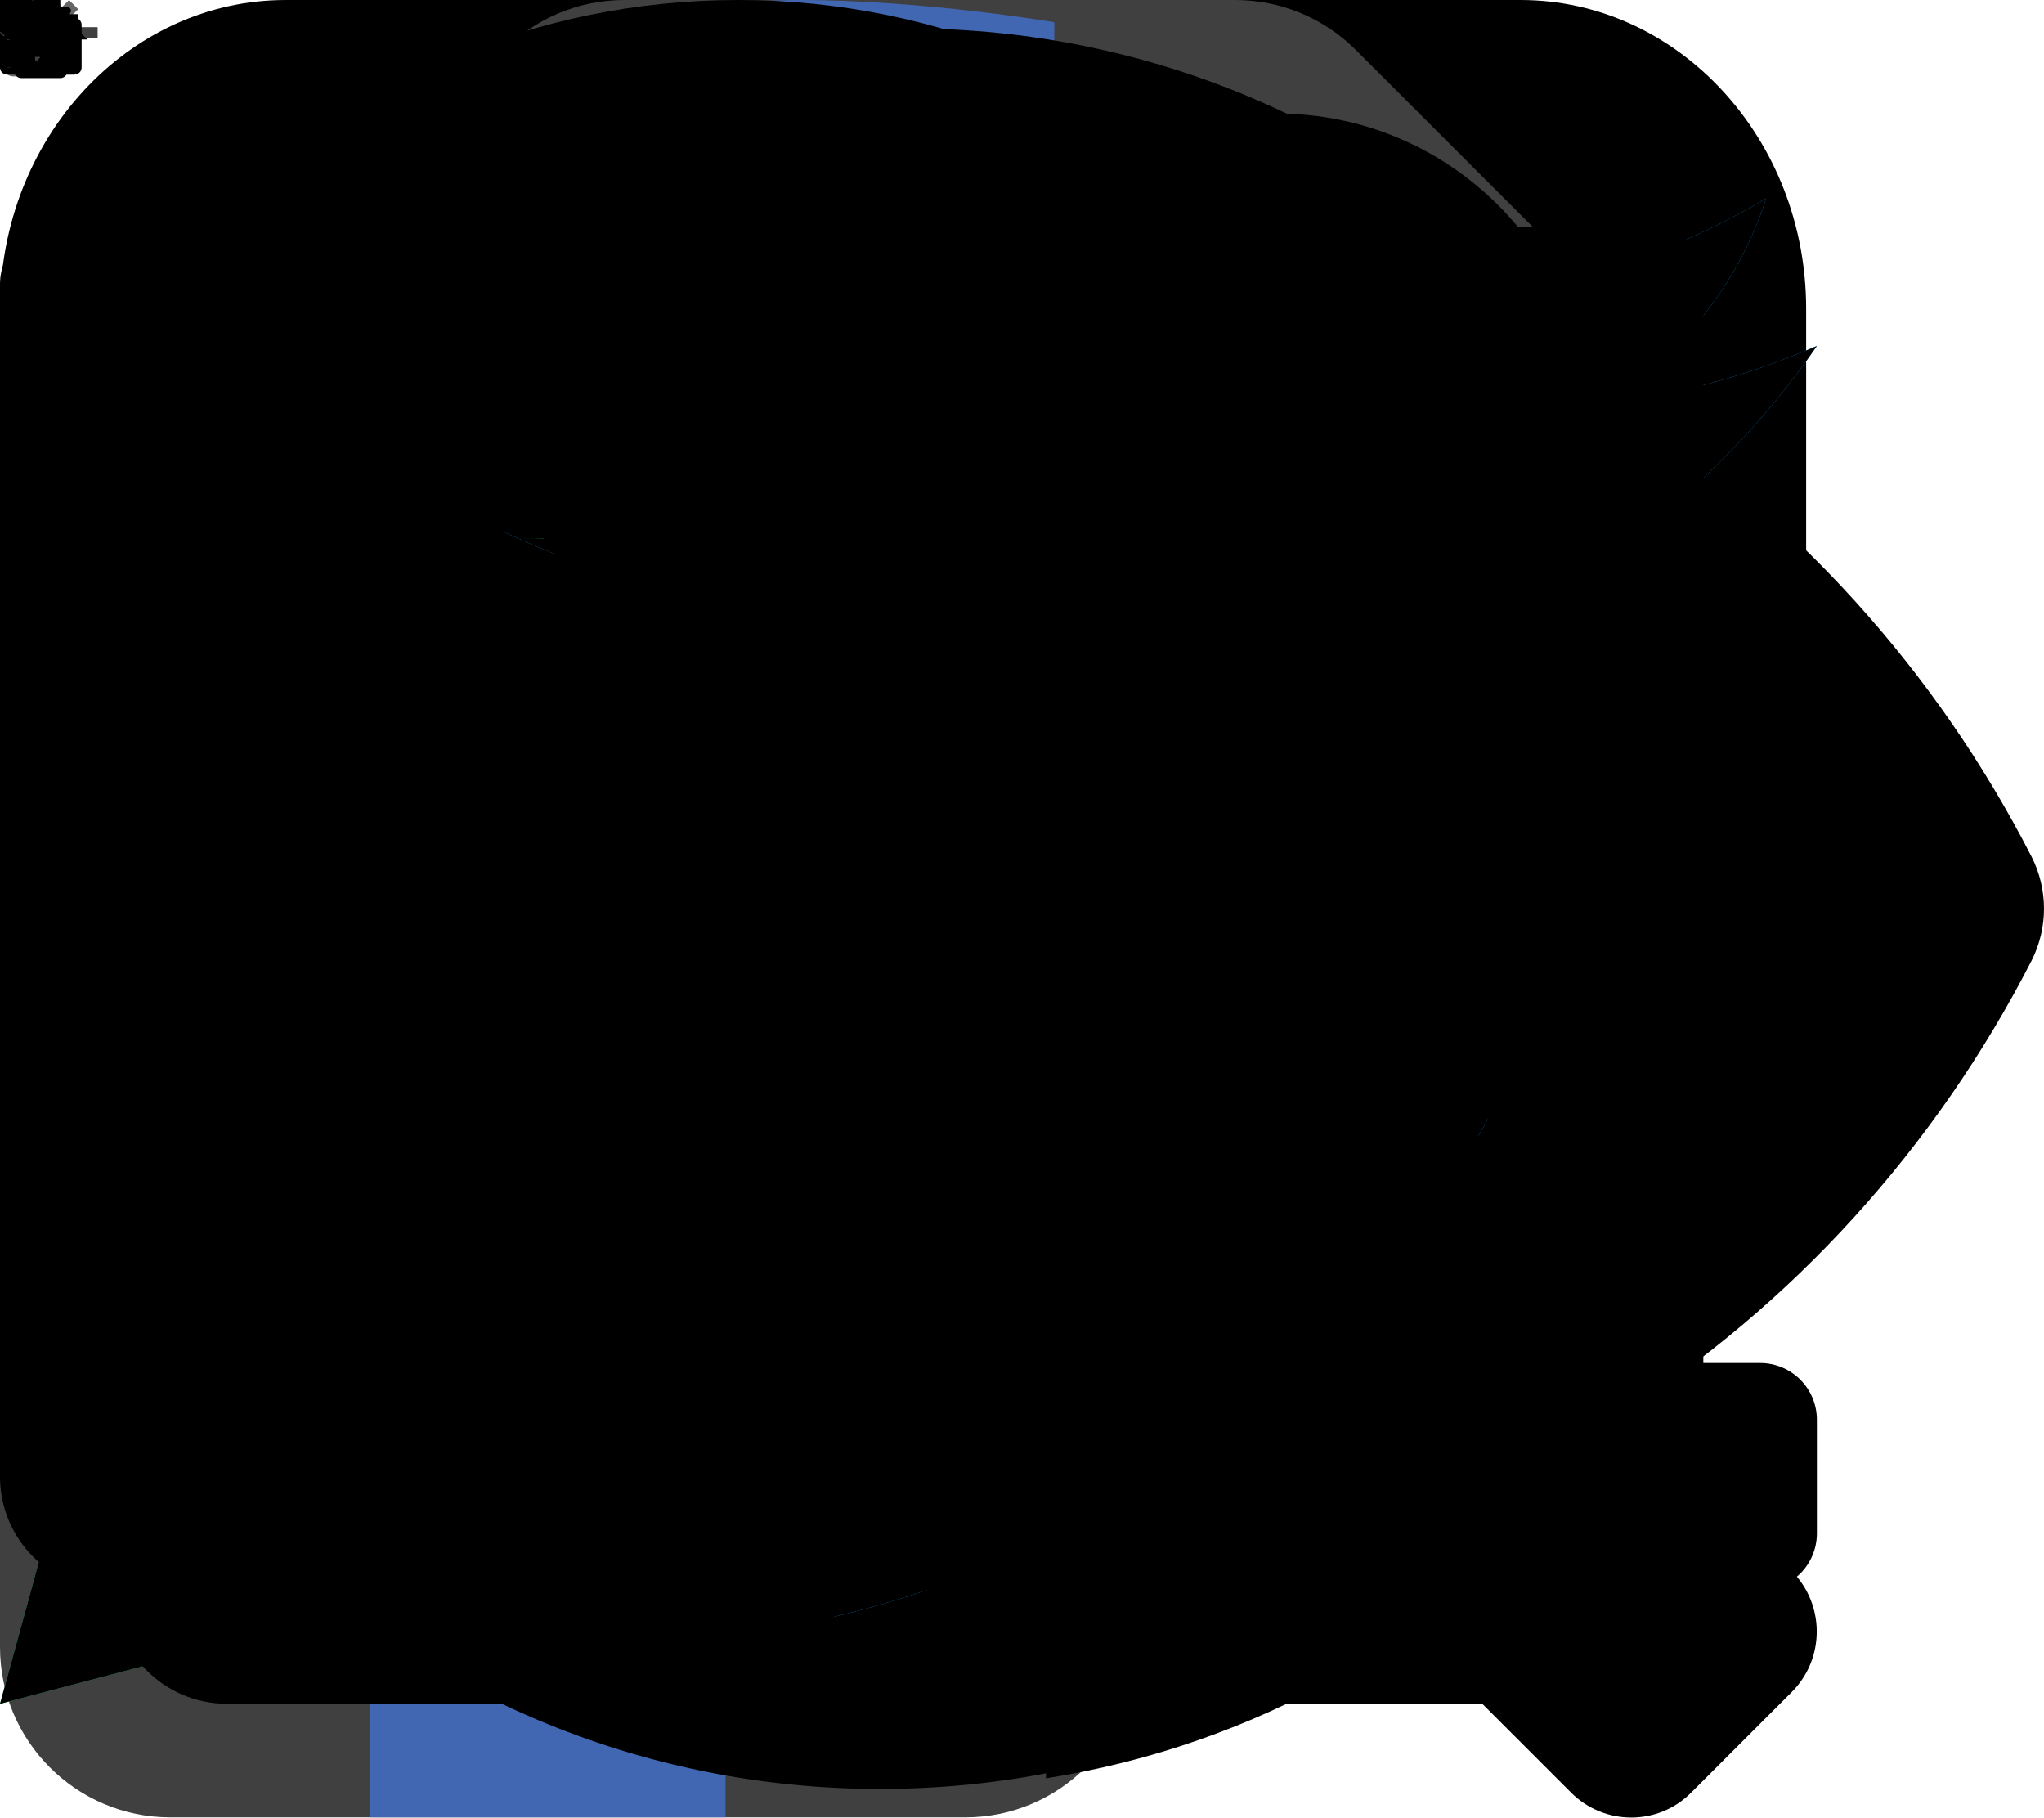
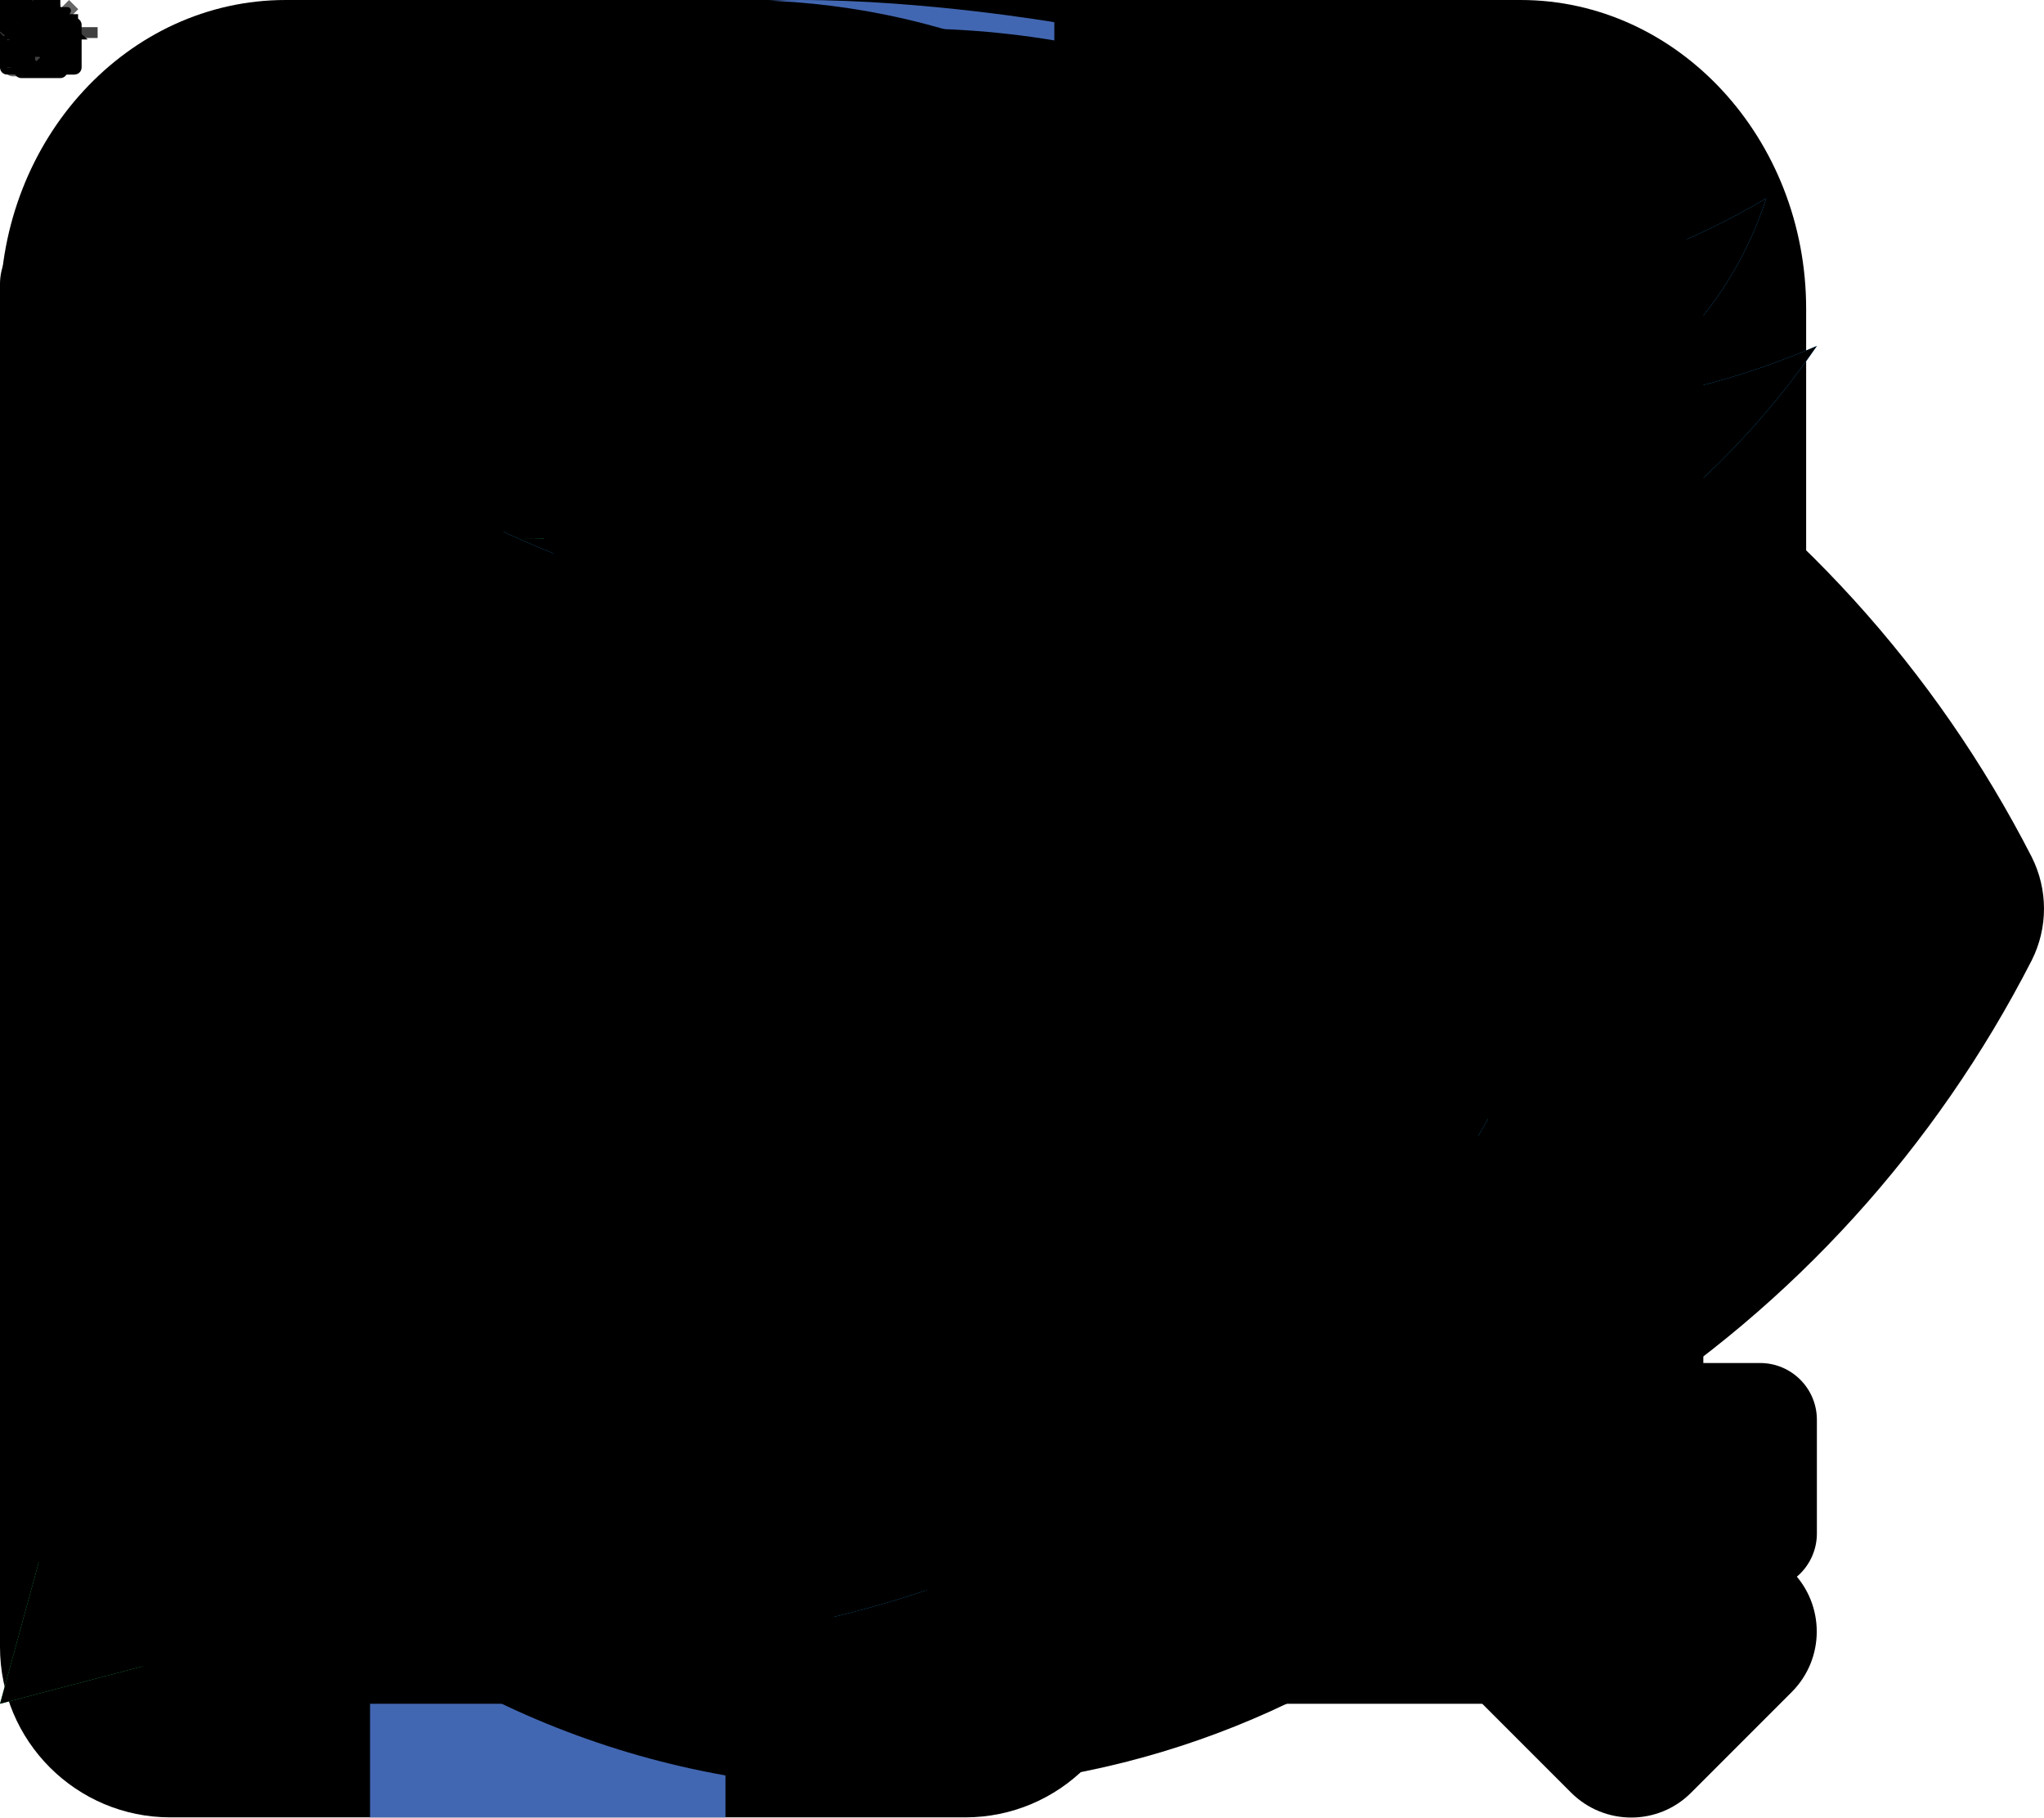
<svg xmlns="http://www.w3.org/2000/svg">
  <path id="pencil" d="M3,17.25V21H6.75L17.81,9.94,14.06,6.19ZM20.71,7.04a1,1,0,0,0,0-1.41L18.37,3.29a1,1,0,0,0-1.41,0L15.13,5.12l3.75,3.75,1.83-1.83Z" transform="translate(-3 -2.998)" />
  <path id="star" d="M12,17.27,18.18,21l-1.64-7.03L22,9.24l-7.19-.61L12,2,9.19,8.63,2,9.24l5.46,4.73L5.82,21Z" transform="translate(-2 -2)" />
  <path id="productIcon" d="M20,6H17.82A2.993,2.993,0,0,0,12.5,3.35l-.5.67-.5-.68A2.994,2.994,0,0,0,6.18,6H4A1.985,1.985,0,0,0,2.01,8L2,19a1.993,1.993,0,0,0,2,2H20a1.993,1.993,0,0,0,2-2V8A1.993,1.993,0,0,0,20,6ZM15,4a1,1,0,1,1-1,1A1,1,0,0,1,15,4ZM9,4A1,1,0,1,1,8,5,1,1,0,0,1,9,4ZM20,19H4V17H20Zm0-5H4V8H9.08L7,10.83,8.62,12,11,8.76,12,7.4l1,1.36L15.38,12,17,10.83,14.92,8H20Z" transform="translate(-2 -2)" />
  <path id="order" d="M7,18a2,2,0,1,0,2,2A2,2,0,0,0,7,18ZM1,2V4H3l3.6,7.59L5.25,14.04A1.933,1.933,0,0,0,5,15a2.006,2.006,0,0,0,2,2H19V15H7.42a.248.248,0,0,1-.25-.25l.03-.12L8.1,13h7.45a1.991,1.991,0,0,0,1.75-1.03l3.58-6.49A.977.977,0,0,0,21,5a1,1,0,0,0-1-1H5.21L4.27,2H1ZM17,18a2,2,0,1,0,2,2A2,2,0,0,0,17,18Z" transform="translate(-1 -2)" />
  <g id="categories" data-name="Group 320" transform="translate(2 0.734)">
    <g id="Group_321" data-name="Group 321" transform="translate(-110 -55)">
      <path id="" d="M3,9H1V20a1.993,1.993,0,0,0,2,2H17a1.993,1.993,0,0,0,2-2H3ZM18,5V3a1.993,1.993,0,0,0-2-2H12a1.993,1.993,0,0,0-2,2V5H5V16a1.993,1.993,0,0,0,2,2H21a1.993,1.993,0,0,0,2-2V5ZM12,3h4V5H12Zm0,12V8l5.5,3Z" transform="translate(107 53.266)" />
    </g>
  </g>
  <path id="report" d="M12,2A10,10,0,1,0,22,12,10,10,0,0,0,12,2Zm1,15H11V11h2Zm0-8H11V7h2Z" transform="translate(-2 -2)" />
  <path id="message" data-name="Union 11" d="M11.875,15.438H5.938l2.171-2.376h7.329a1.187,1.187,0,0,0,1.187-1.187V4.751h1.187A1.187,1.187,0,0,1,19,5.938v8.312a1.188,1.188,0,0,1-1.187,1.188H15.438V19ZM3.562,10.687H1.187A1.188,1.188,0,0,1,0,9.5V1.187A1.188,1.188,0,0,1,1.187,0H13.062a1.188,1.188,0,0,1,1.187,1.187V9.5a1.187,1.187,0,0,1-1.187,1.187H7.125L3.562,14.249Z" />
  <path id="profile" d="M18.147,12.159a7.21,7.21,0,0,0,.065-.907,7.211,7.211,0,0,0-.065-.907L20.1,8.819a.467.467,0,0,0,.111-.592l-1.85-3.2a.465.465,0,0,0-.564-.2l-2.3.925a6.76,6.76,0,0,0-1.564-.907l-.352-2.452A.451.451,0,0,0,13.123,2h-3.7a.451.451,0,0,0-.453.389L8.617,4.84a7.108,7.108,0,0,0-1.564.907l-2.3-.925a.451.451,0,0,0-.564.2l-1.85,3.2a.456.456,0,0,0,.111.592L4.4,10.346a7.338,7.338,0,0,0-.065.907,7.338,7.338,0,0,0,.065.907L2.446,13.686a.467.467,0,0,0-.111.592l1.85,3.2a.465.465,0,0,0,.564.2l2.3-.925a6.76,6.76,0,0,0,1.564.907l.352,2.452a.451.451,0,0,0,.453.389h3.7a.451.451,0,0,0,.453-.389l.352-2.452a7.109,7.109,0,0,0,1.564-.907l2.3.925a.451.451,0,0,0,.564-.2l1.85-3.2a.467.467,0,0,0-.111-.592Zm-6.875,2.332a3.238,3.238,0,1,1,3.238-3.238A3.242,3.242,0,0,1,11.273,14.491Z" transform="translate(-2.271 -2)" />
  <path id="logout" d="M12.444,3H10.556v9.444h1.889Zm4.562,2.049L15.665,6.391A6.536,6.536,0,0,1,18.111,11.5,6.611,6.611,0,1,1,7.326,6.381L5.994,5.049A8.492,8.492,0,1,0,20,11.5,8.436,8.436,0,0,0,17.006,5.049Z" transform="translate(-3 -3)" />
  <path id="addProduct" d="M16,8H14v3H11v2h3v3h2V13h3V11H16ZM15,3a9,9,0,1,0,9,9A9.014,9.014,0,0,0,15,3Zm0,16a7,7,0,1,1,7-7A7.008,7.008,0,0,1,15,19Z" transform="translate(-6 -3)" />
  <path id="visitShop" d="M20,4H4V6H20Zm1,10V12L20,7H4L3,12v2H4v6H14V14h4v6h2V14Zm-9,4H6V14h6Z" transform="translate(-3 -4)" />
  <g id="chipDelete" data-name="Icon / Cancel / Filled" opacity="0.5">
    <rect id="Box" />
    <path id="Icon_Cancel_Dark" data-name="Icon / Cancel / Dark" d="M151.389-13.6l-.989.989-2.511-2.511-2.511,2.511-.989-.989,2.511-2.511-2.511-2.511.989-.989,2.511,2.511,2.511-2.511.989.989-2.511,2.511Zm-3.5-9.511a7,7,0,0,0-7,7,7,7,0,0,0,7,7,7,7,0,0,0,7-7,7,7,0,0,0-7-7Z" transform="translate(-140.889 23.111)" fill-rule="evenodd" />
  </g>
  <path id="times" d="M19,6.41,17.59,5,12,10.59,6.41,5,5,6.41,10.59,12,5,17.59,6.41,19,12,13.41,17.59,19,19,17.59,13.41,12Z" transform="translate(-5 -5)" />
  <path id="arrowDown" d="M19.459,0,11.025,8.416,2.591,0,0,2.591,11.025,13.616,22.05,2.591Z" fill="rgba(0,0,0,0.6)" />
  <path id="mapPlace" d="M12,2A7,7,0,0,0,5,9c0,5.25,7,13,7,13s7-7.75,7-13A7,7,0,0,0,12,2Zm0,9.5A2.5,2.5,0,1,1,14.5,9,2.5,2.5,0,0,1,12,11.5Z" transform="translate(-5 -2)" />
  <path id="copy" d="M16,1H4A2.006,2.006,0,0,0,2,3V17H4V3H16Zm3,4H8A2.006,2.006,0,0,0,6,7V21a2.006,2.006,0,0,0,2,2H19a2.006,2.006,0,0,0,2-2V7A2.006,2.006,0,0,0,19,5Zm0,16H8V7H19Z" transform="translate(-2 -1)" />
  <path id="email" d="M16.457,4H3.606a1.6,1.6,0,0,0-1.6,1.606L2,15.244A1.611,1.611,0,0,0,3.606,16.85h12.85a1.611,1.611,0,0,0,1.606-1.606V5.606A1.611,1.611,0,0,0,16.457,4Zm0,3.213-6.425,4.016L3.606,7.213V5.606l6.425,4.016,6.425-4.016Z" fill="rgba(0,0,0,0.6)" transform="translate(-2 -4)" />
  <path id="phone" d="M5.694,8.8A11.276,11.276,0,0,0,10.6,13.7l1.638-1.638A.74.74,0,0,1,13,11.887a8.491,8.491,0,0,0,2.657.424.747.747,0,0,1,.744.744v2.6a.747.747,0,0,1-.744.744A12.653,12.653,0,0,1,3,3.744.747.747,0,0,1,3.744,3H6.349a.747.747,0,0,1,.744.744A8.456,8.456,0,0,0,7.518,6.4a.747.747,0,0,1-.186.759Z" fill="rgba(0,0,0,0.6)" transform="translate(-3 -3)" />
  <path id="visibilityOff" d="M12,7a5,5,0,0,1,5,5,4.853,4.853,0,0,1-.36,1.83l2.92,2.92A11.817,11.817,0,0,0,22.99,12a11.827,11.827,0,0,0-11-7.5,11.645,11.645,0,0,0-3.98.7l2.16,2.16A4.853,4.853,0,0,1,12,7ZM2,4.27,4.28,6.55l.46.46A11.8,11.8,0,0,0,1,12a11.822,11.822,0,0,0,15.38,6.66l.42.42L19.73,22,21,20.73,3.27,3ZM7.53,9.8l1.55,1.55A2.821,2.821,0,0,0,9,12a3,3,0,0,0,3,3,2.821,2.821,0,0,0,.65-.08l1.55,1.55A4.967,4.967,0,0,1,7.53,9.8Zm4.31-.78,3.15,3.15.02-.16a3,3,0,0,0-3-3Z" transform="translate(-1 -3)" />
  <path id="visibilityOn" d="M572.52 241.4C518.29 135.59 410.93 64 288 64S57.68 135.64 3.48 241.41a32.35 32.35 0 0 0 0 29.19C57.71 376.41 165.07 448 288 448s230.32-71.64 284.52-177.41a32.35 32.35 0 0 0 0-29.19zM288 400a144 144 0 1 1 144-144 143.93 143.93 0 0 1-144 144zm0-240a95.31 95.31 0 0 0-25.31 3.79 47.85 47.85 0 0 1-66.9 66.9A95.78 95.78 0 1 0 288 160z" />
  <path id="delete" d="M6.194,22.111A2.4,2.4,0,0,0,8.583,24.5h9.556a2.4,2.4,0,0,0,2.389-2.389V7.778H6.194Zm2.938-8.5,1.684-1.684,2.544,2.532,2.532-2.532,1.684,1.684-2.532,2.532,2.532,2.532-1.684,1.684-2.532-2.532-2.532,2.532L9.145,18.671l2.532-2.532Zm8.409-9.412L16.347,3H10.375L9.181,4.194H5V6.583H21.722V4.194Z" transform="translate(-5 -3)" fill="rgba(0,0,0,0.6)" />
  <path id="rightArrow" d="M10,6,8.59,7.41,13.17,12,8.59,16.59,10,18l6-6Z" transform="translate(-8.59 -6)" />
  <path id="leftArrow" d="M15.41,16.09,10.83,11.5l4.58-4.59L14,5.5l-6,6,6,6Z" transform="translate(-8 -5.5)" />
  <path id="backSpace" d="M30.512,13.642H8.854l5.472-5.487L12.171,6,3,15.171l9.171,9.171,2.155-2.155L8.854,16.7H30.512Z" transform="translate(-3 -6)" fill="#404040" />
  <path id="camera" d="M3,4V1H5V4H8V6H5V9H3V6H0V4Zm3,6V7H9V4h7l1.83,2H21a2.006,2.006,0,0,1,2,2V20a2.006,2.006,0,0,1-2,2H5a2.006,2.006,0,0,1-2-2V10Zm7,9a5,5,0,1,0-5-5A5,5,0,0,0,13,19ZM9.8,14A3.2,3.2,0,1,0,13,10.8,3.2,3.2,0,0,0,9.8,14Z" transform="translate(0 -1)" />
  <path id="verticalElipsis" d="M12,8a2,2,0,1,0-2-2A2.006,2.006,0,0,0,12,8Zm0,2a2,2,0,1,0,2,2A2.006,2.006,0,0,0,12,10Zm0,6a2,2,0,1,0,2,2A2.006,2.006,0,0,0,12,16Z" transform="translate(-10 -4)" />
  <path id="globe" d="M248 8C111.03 8 0 119.03 0 256s111.03 248 248 248 248-111.03 248-248S384.97 8 248 8zm160 215.5v6.93c0 5.87-3.32 11.24-8.57 13.86l-15.39 7.7a15.485 15.485 0 0 1-15.53-.97l-18.21-12.14a15.52 15.52 0 0 0-13.5-1.81l-2.65.88c-9.7 3.23-13.66 14.79-7.99 23.3l13.24 19.86c2.87 4.31 7.71 6.9 12.89 6.9h8.21c8.56 0 15.5 6.94 15.5 15.5v11.34c0 3.35-1.09 6.62-3.1 9.3l-18.74 24.98c-1.42 1.9-2.39 4.1-2.83 6.43l-4.3 22.83c-.62 3.29-2.29 6.29-4.76 8.56a159.608 159.608 0 0 0-25 29.16l-13.03 19.55a27.756 27.756 0 0 1-23.09 12.36c-10.51 0-20.12-5.94-24.82-15.34a78.902 78.902 0 0 1-8.33-35.29V367.5c0-8.56-6.94-15.5-15.5-15.5h-25.88c-14.49 0-28.38-5.76-38.63-16a54.659 54.659 0 0 1-16-38.63v-14.06c0-17.19 8.1-33.38 21.85-43.7l27.58-20.69a54.663 54.663 0 0 1 32.78-10.93h.89c8.48 0 16.85 1.97 24.43 5.77l14.72 7.36c3.68 1.84 7.93 2.14 11.83.84l47.31-15.77c6.33-2.11 10.6-8.03 10.6-14.7 0-8.56-6.94-15.5-15.5-15.5h-10.09c-4.11 0-8.05-1.63-10.96-4.54l-6.92-6.92a15.493 15.493 0 0 0-10.96-4.54H199.5c-8.56 0-15.5-6.94-15.5-15.5v-4.4c0-7.11 4.84-13.31 11.74-15.04l14.45-3.61c3.74-.94 7-3.23 9.14-6.44l8.08-12.11c2.87-4.31 7.71-6.9 12.89-6.9h24.21c8.56 0 15.5-6.94 15.5-15.5v-21.7C359.23 71.63 422.86 131.02 441.93 208H423.5c-8.56 0-15.5 6.94-15.5 15.5z" />
  <path id="plusSign" d="M416 208H272V64c0-17.67-14.33-32-32-32h-32c-17.67 0-32 14.33-32 32v144H32c-17.67 0-32 14.33-32 32v32c0 17.67 14.33 32 32 32h144v144c0 17.67 14.33 32 32 32h32c17.67 0 32-14.33 32-32V304h144c17.67 0 32-14.33 32-32v-32c0-17.67-14.33-32-32-32z" />
  <g id="bigCheckBox">
    <path d="m159.988 318.582c-3.988 4.012-9.43 6.25-15.082 6.25s-11.094-2.238-15.082-6.25l-120.449-120.469c-12.5-12.5-12.5-32.77 0-45.246l15.082-15.086c12.504-12.5 32.75-12.5 45.25 0l75.199 75.203 203.199-203.203c12.504-12.5 32.77-12.5 45.25 0l15.082 15.086c12.5 12.5 12.5 32.766 0 45.246zm0 0" />
  </g>
  <g id="followers">
    <path d="m197.573 188.379h-6.15c-35.801 0-65.108 28.328-66.681 63.748h139.512c-1.577-35.416-30.883-63.748-66.681-63.748z" />
    <path d="m428.513 0h-348.031c-44.366 0-80.461 39.036-80.461 87.019v219.758c0 47.982 36.095 87.018 80.461 87.018h104.492l56.241 107.171c2.591 4.937 7.706 8.03 13.282 8.03s10.691-3.093 13.282-8.03l56.241-107.171h104.492c44.366 0 80.461-39.036 80.461-87.018v-219.758c.001-47.983-36.094-87.019-80.46-87.019zm-161.193 282.128h-145.645c-14.888 0-27-12.112-27-27 0-40.134 24.565-74.635 59.448-89.266-10.311-10.331-16.695-24.581-16.695-40.295 0-31.468 25.601-57.07 57.069-57.07s57.069 25.602 57.069 57.07c0 15.714-6.385 29.964-16.695 40.295 34.883 14.63 59.448 49.131 59.448 89.265.001 14.888-12.111 27.001-26.999 27.001zm129.796-24.774c0 6.353-7.742 9.529-15.485 9.529-7.742 0-15.485-3.177-15.485-9.529v-101.053l-5.758 3.574c-1.786 1.191-3.573 1.588-4.963 1.588-5.758 0-9.729-6.155-9.729-12.309 0-4.169 1.787-8.14 5.758-10.522l26.206-15.882c1.589-.993 3.574-1.39 5.758-1.39 6.353 0 13.698 3.772 13.698 9.728z" />
    <path d="m194.498 152.637c14.926 0 27.069-12.143 27.069-27.07 0-14.926-12.144-27.07-27.069-27.07s-27.069 12.144-27.069 27.07c-.001 14.927 12.143 27.07 27.069 27.07z" />
  </g>
-   <path id="copyIcon" fill="rgba(64, 64, 64, 1)" d="M433.941 65.941l-51.882-51.882A48 48 0 0 0 348.118 0H176c-26.51 0-48 21.49-48 48v48H48c-26.51 0-48 21.49-48 48v320c0 26.51 21.49 48 48 48h224c26.51 0 48-21.49 48-48v-48h80c26.51 0 48-21.49 48-48V99.882a48 48 0 0 0-14.059-33.941zM266 464H54a6 6 0 0 1-6-6V150a6 6 0 0 1 6-6h74v224c0 26.51 21.49 48 48 48h96v42a6 6 0 0 1-6 6zm128-96H182a6 6 0 0 1-6-6V54a6 6 0 0 1 6-6h106v88c0 13.255 10.745 24 24 24h88v202a6 6 0 0 1-6 6zm6-256h-64V48h9.632c1.591 0 3.117.632 4.243 1.757l48.368 48.368a6 6 0 0 1 1.757 4.243V112z" />
+   <path id="copyIcon" d="M433.941 65.941l-51.882-51.882A48 48 0 0 0 348.118 0H176c-26.51 0-48 21.49-48 48v48H48c-26.51 0-48 21.49-48 48v320c0 26.51 21.49 48 48 48h224c26.51 0 48-21.49 48-48v-48h80c26.51 0 48-21.49 48-48V99.882a48 48 0 0 0-14.059-33.941zM266 464H54a6 6 0 0 1-6-6V150a6 6 0 0 1 6-6h74v224c0 26.51 21.49 48 48 48h96v42a6 6 0 0 1-6 6zm128-96H182a6 6 0 0 1-6-6V54a6 6 0 0 1 6-6h106v88c0 13.255 10.745 24 24 24h88v202a6 6 0 0 1-6 6zm6-256h-64V48h9.632c1.591 0 3.117.632 4.243 1.757l48.368 48.368a6 6 0 0 1 1.757 4.243V112z" />
  <g id="facebookIcon">
    <path fill="#4267B2" d="M279.14 288l14.22-92.66h-88.91v-60.13c0-25.35 12.42-50.06 52.24-50.06h40.42V6.26S260.43 0 225.36 0c-73.22 0-121.08 44.38-121.08 124.72v70.62H22.89V288h81.39v224h100.17V288z" />
  </g>
  <path id="facebookRoundIcon" d="M504 256C504 119 393 8 256 8S8 119 8 256c0 123.78 90.69 226.38 209.25 245V327.69h-63V256h63v-54.64c0-62.15 37-96.48 93.67-96.48 27.14 0 55.52 4.84 55.52 4.84v61h-31.28c-30.8 0-40.41 19.12-40.41 38.73V256h68.78l-11 71.69h-57.78V501C413.31 482.38 504 379.78 504 256z" />
  <path id="whatsappIcon" fill="#25D366" d="M380.9 97.1C339 55.1 283.2 32 223.9 32c-122.4 0-222 99.6-222 222 0 39.1 10.2 77.3 29.6 111L0 480l117.7-30.9c32.4 17.7 68.9 27 106.1 27h.1c122.3 0 224.1-99.6 224.1-222 0-59.3-25.2-115-67.1-157zm-157 341.6c-33.2 0-65.7-8.9-94-25.7l-6.7-4-69.8 18.3L72 359.2l-4.4-7c-18.5-29.4-28.2-63.3-28.2-98.2 0-101.7 82.8-184.5 184.6-184.5 49.3 0 95.6 19.2 130.4 54.1 34.8 34.9 56.2 81.2 56.1 130.5 0 101.8-84.9 184.6-186.6 184.6zm101.2-138.2c-5.5-2.8-32.8-16.2-37.9-18-5.1-1.9-8.8-2.8-12.5 2.8-3.7 5.6-14.3 18-17.6 21.8-3.2 3.7-6.5 4.2-12 1.4-32.6-16.3-54-29.1-75.5-66-5.7-9.8 5.7-9.1 16.3-30.3 1.8-3.7.9-6.9-.5-9.7-1.4-2.8-12.5-30.1-17.1-41.2-4.5-10.8-9.1-9.3-12.5-9.5-3.2-.2-6.9-.2-10.6-.2-3.7 0-9.7 1.4-14.8 6.9-5.1 5.6-19.4 19-19.4 46.3 0 27.3 19.9 53.7 22.6 57.4 2.8 3.7 39.1 59.7 94.8 83.8 35.2 15.2 49 16.5 66.6 13.9 10.7-1.6 32.8-13.4 37.4-26.4 4.6-13 4.6-24.1 3.2-26.4-1.3-2.5-5-3.9-10.5-6.6z" />
  <path id="whatsappIcon2" d="M380.9 97.1C339 55.1 283.2 32 223.9 32c-122.4 0-222 99.6-222 222 0 39.1 10.2 77.3 29.6 111L0 480l117.7-30.9c32.4 17.7 68.9 27 106.1 27h.1c122.3 0 224.1-99.6 224.1-222 0-59.3-25.2-115-67.1-157zm-157 341.6c-33.2 0-65.7-8.9-94-25.7l-6.7-4-69.8 18.3L72 359.2l-4.4-7c-18.5-29.4-28.2-63.3-28.2-98.2 0-101.7 82.8-184.5 184.6-184.5 49.3 0 95.6 19.2 130.4 54.1 34.8 34.9 56.2 81.2 56.1 130.5 0 101.8-84.9 184.6-186.6 184.6zm101.2-138.2c-5.5-2.8-32.8-16.2-37.9-18-5.1-1.9-8.8-2.8-12.5 2.8-3.7 5.6-14.3 18-17.6 21.8-3.2 3.7-6.5 4.2-12 1.4-32.6-16.3-54-29.1-75.5-66-5.7-9.8 5.7-9.1 16.3-30.3 1.8-3.7.9-6.9-.5-9.7-1.4-2.8-12.5-30.1-17.1-41.2-4.5-10.8-9.1-9.3-12.5-9.5-3.2-.2-6.9-.2-10.6-.2-3.7 0-9.7 1.4-14.8 6.9-5.1 5.6-19.4 19-19.4 46.3 0 27.3 19.9 53.7 22.6 57.4 2.8 3.7 39.1 59.7 94.8 83.8 35.2 15.2 49 16.5 66.6 13.9 10.7-1.6 32.8-13.4 37.4-26.4 4.6-13 4.6-24.1 3.2-26.4-1.3-2.5-5-3.9-10.5-6.6z" />
  <path id="twitterIcon" fill="#1DA1F2" d="M459.37 151.716c.325 4.548.325 9.097.325 13.645 0 138.72-105.583 298.558-298.558 298.558-59.452 0-114.68-17.219-161.137-47.106 8.447.974 16.568 1.299 25.34 1.299 49.055 0 94.213-16.568 130.274-44.832-46.132-.975-84.792-31.188-98.112-72.772 6.498.974 12.995 1.624 19.818 1.624 9.421 0 18.843-1.3 27.614-3.573-48.081-9.747-84.143-51.98-84.143-102.985v-1.299c13.969 7.797 30.214 12.67 47.431 13.319-28.264-18.843-46.781-51.005-46.781-87.391 0-19.492 5.197-37.36 14.294-52.954 51.655 63.675 129.3 105.258 216.365 109.807-1.624-7.797-2.599-15.918-2.599-24.04 0-57.828 46.782-104.934 104.934-104.934 30.213 0 57.502 12.67 76.67 33.137 23.715-4.548 46.456-13.32 66.599-25.34-7.798 24.366-24.366 44.833-46.132 57.827 21.117-2.273 41.584-8.122 60.426-16.243-14.292 20.791-32.161 39.308-52.628 54.253z" />
  <path id="twitterIcon2" d="M459.37 151.716c.325 4.548.325 9.097.325 13.645 0 138.72-105.583 298.558-298.558 298.558-59.452 0-114.68-17.219-161.137-47.106 8.447.974 16.568 1.299 25.34 1.299 49.055 0 94.213-16.568 130.274-44.832-46.132-.975-84.792-31.188-98.112-72.772 6.498.974 12.995 1.624 19.818 1.624 9.421 0 18.843-1.3 27.614-3.573-48.081-9.747-84.143-51.98-84.143-102.985v-1.299c13.969 7.797 30.214 12.67 47.431 13.319-28.264-18.843-46.781-51.005-46.781-87.391 0-19.492 5.197-37.36 14.294-52.954 51.655 63.675 129.3 105.258 216.365 109.807-1.624-7.797-2.599-15.918-2.599-24.04 0-57.828 46.782-104.934 104.934-104.934 30.213 0 57.502 12.67 76.67 33.137 23.715-4.548 46.456-13.32 66.599-25.34-7.798 24.366-24.366 44.833-46.132 57.827 21.117-2.273 41.584-8.122 60.426-16.243-14.292 20.791-32.161 39.308-52.628 54.253z" />
  <path id="dashboard" d="M332.8 320h38.4c6.4 0 12.8-6.4 12.8-12.8V172.8c0-6.4-6.4-12.8-12.8-12.8h-38.4c-6.4 0-12.8 6.4-12.8 12.8v134.4c0 6.4 6.4 12.8 12.8 12.8zm96 0h38.4c6.4 0 12.8-6.4 12.8-12.8V76.8c0-6.4-6.4-12.8-12.8-12.8h-38.4c-6.4 0-12.8 6.4-12.8 12.8v230.4c0 6.4 6.4 12.8 12.8 12.8zm-288 0h38.4c6.4 0 12.8-6.4 12.8-12.8v-70.4c0-6.4-6.4-12.8-12.8-12.8h-38.4c-6.4 0-12.8 6.4-12.8 12.8v70.4c0 6.4 6.4 12.8 12.8 12.8zm96 0h38.4c6.4 0 12.8-6.4 12.8-12.8V108.8c0-6.4-6.4-12.8-12.8-12.8h-38.4c-6.4 0-12.8 6.4-12.8 12.8v198.4c0 6.4 6.4 12.8 12.8 12.8zM496 384H64V80c0-8.84-7.16-16-16-16H16C7.16 64 0 71.16 0 80v336c0 17.67 14.33 32 32 32h464c8.84 0 16-7.16 16-16v-32c0-8.84-7.16-16-16-16z" />
  <path id="bigGift" d="M32 448c0 17.7 14.3 32 32 32h160V320H32v128zm256 32h160c17.7 0 32-14.3 32-32V320H288v160zm192-320h-42.1c6.2-12.1 10.1-25.5 10.1-40 0-48.5-39.5-88-88-88-41.6 0-68.5 21.3-103 68.3-34.5-47-61.4-68.3-103-68.3-48.5 0-88 39.5-88 88 0 14.5 3.8 27.9 10.1 40H32c-17.7 0-32 14.3-32 32v80c0 8.8 7.2 16 16 16h480c8.8 0 16-7.2 16-16v-80c0-17.7-14.3-32-32-32zm-326.1 0c-22.1 0-40-17.9-40-40s17.9-40 40-40c19.9 0 34.6 3.3 86.1 80h-86.1zm206.1 0h-86.1c51.4-76.5 65.7-80 86.1-80 22.1 0 40 17.9 40 40s-17.9 40-40 40z" />
  <path id="bigSmile" d="M248 8C111 8 0 119 0 256s111 248 248 248 248-111 248-248S385 8 248 8zm0 448c-110.3 0-200-89.7-200-200S137.7 56 248 56s200 89.7 200 200-89.7 200-200 200zm-80-216c17.7 0 32-14.3 32-32s-14.3-32-32-32-32 14.3-32 32 14.3 32 32 32zm160 0c17.7 0 32-14.3 32-32s-14.3-32-32-32-32 14.3-32 32 14.3 32 32 32zm4 72.6c-20.8 25-51.5 39.4-84 39.4s-63.2-14.3-84-39.4c-8.5-10.2-23.7-11.5-33.8-3.1-10.2 8.5-11.5 23.6-3.1 33.8 30 36 74.1 56.6 120.9 56.6s90.9-20.6 120.9-56.6c8.5-10.2 7.1-25.3-3.1-33.8-10.1-8.4-25.3-7.1-33.8 3.1z" />
  <path id="naira" d="M477.832,274.28h-67.743v-65.106h67.743c10.179,0,18.43-8.243,18.43-18.424c0-10.182-8.251-18.43-18.43-18.43h-67.743   V81.982c0-13.187-2.606-22.866-7.743-28.762c-4.882-5.609-11.301-8.219-20.19-8.219c-8.482,0-14.659,2.592-19.447,8.166   c-5.077,5.902-7.654,15.599-7.654,28.821v90.343H227.627l-54.181-81.988c-4.637-7.317-8.997-14.171-13.231-20.75   c-3.812-5.925-7.53-10.749-11.042-14.351c-3.109-3.189-6.652-5.657-10.796-7.554c-3.91-1.785-8.881-2.681-14.762-2.681   c-7.501,0-14.31,2.055-20.83,6.277c-6.452,4.176-10.912,9.339-13.636,15.785c-2.391,6.126-3.656,15.513-3.656,27.63v77.626h-67.07   C8.246,172.326,0,180.574,0,190.755c0,10.181,8.246,18.424,18.424,18.424h67.07v65.113h-67.07C8.246,274.292,0,282.538,0,292.722   C0,302.9,8.246,311.14,18.424,311.14h67.07v103.143c0,12.797,2.689,22.378,8.015,28.466c5.065,5.805,11.487,8.5,20.208,8.5   c8.414,0,14.786-2.707,20.07-8.523c5.411-5.958,8.148-15.533,8.148-28.442V311.14h115.308l62.399,95.683   c4.339,6.325,8.819,12.709,13.287,18.969c4.031,5.621,8.429,10.574,13.069,14.711c4.179,3.742,8.659,6.484,13.316,8.157   c4.794,1.726,10.397,2.601,16.615,2.601c16.875,0,34.158-5.166,34.158-43.479V311.14h67.743c10.179,0,18.43-8.252,18.43-18.43   C496.262,282.532,488.011,274.28,477.832,274.28z M355.054,209.173v65.106h-60.041l-43.021-65.106H355.054z M141.936,134.364   l24.76,37.956h-24.76V134.364z M141.936,274.28v-65.106h48.802l42.466,65.106H141.936z M355.054,365.153l-35.683-54.013h35.683   V365.153z" />
  <path id="person" d="M12,12A4,4,0,1,0,8,8,4,4,0,0,0,12,12Zm0,2c-2.67,0-8,1.34-8,4v2H20V18C20,15.34,14.67,14,12,14Z" transform="translate(-4 -4)" />
  <path id="searchGlass" d="M505 442.7L405.3 343c-4.5-4.5-10.6-7-17-7H372c27.6-35.3 44-79.7 44-128C416 93.1 322.9 0 208 0S0 93.1 0 208s93.1 208 208 208c48.3 0 92.7-16.4 128-44v16.3c0 6.4 2.5 12.5 7 17l99.7 99.7c9.4 9.4 24.6 9.4 33.9 0l28.3-28.3c9.4-9.4 9.4-24.6.1-34zM208 336c-70.7 0-128-57.2-128-128 0-70.7 57.2-128 128-128 70.7 0 128 57.2 128 128 0 70.7-57.2 128-128 128z" />
  <path id="homeIcon" d="M11.882,24V16.588h4.941V24H23V14.118h3.706L14.353,3,2,14.118H5.706V24Z" transform="translate(-2 -3)" />
</svg>
